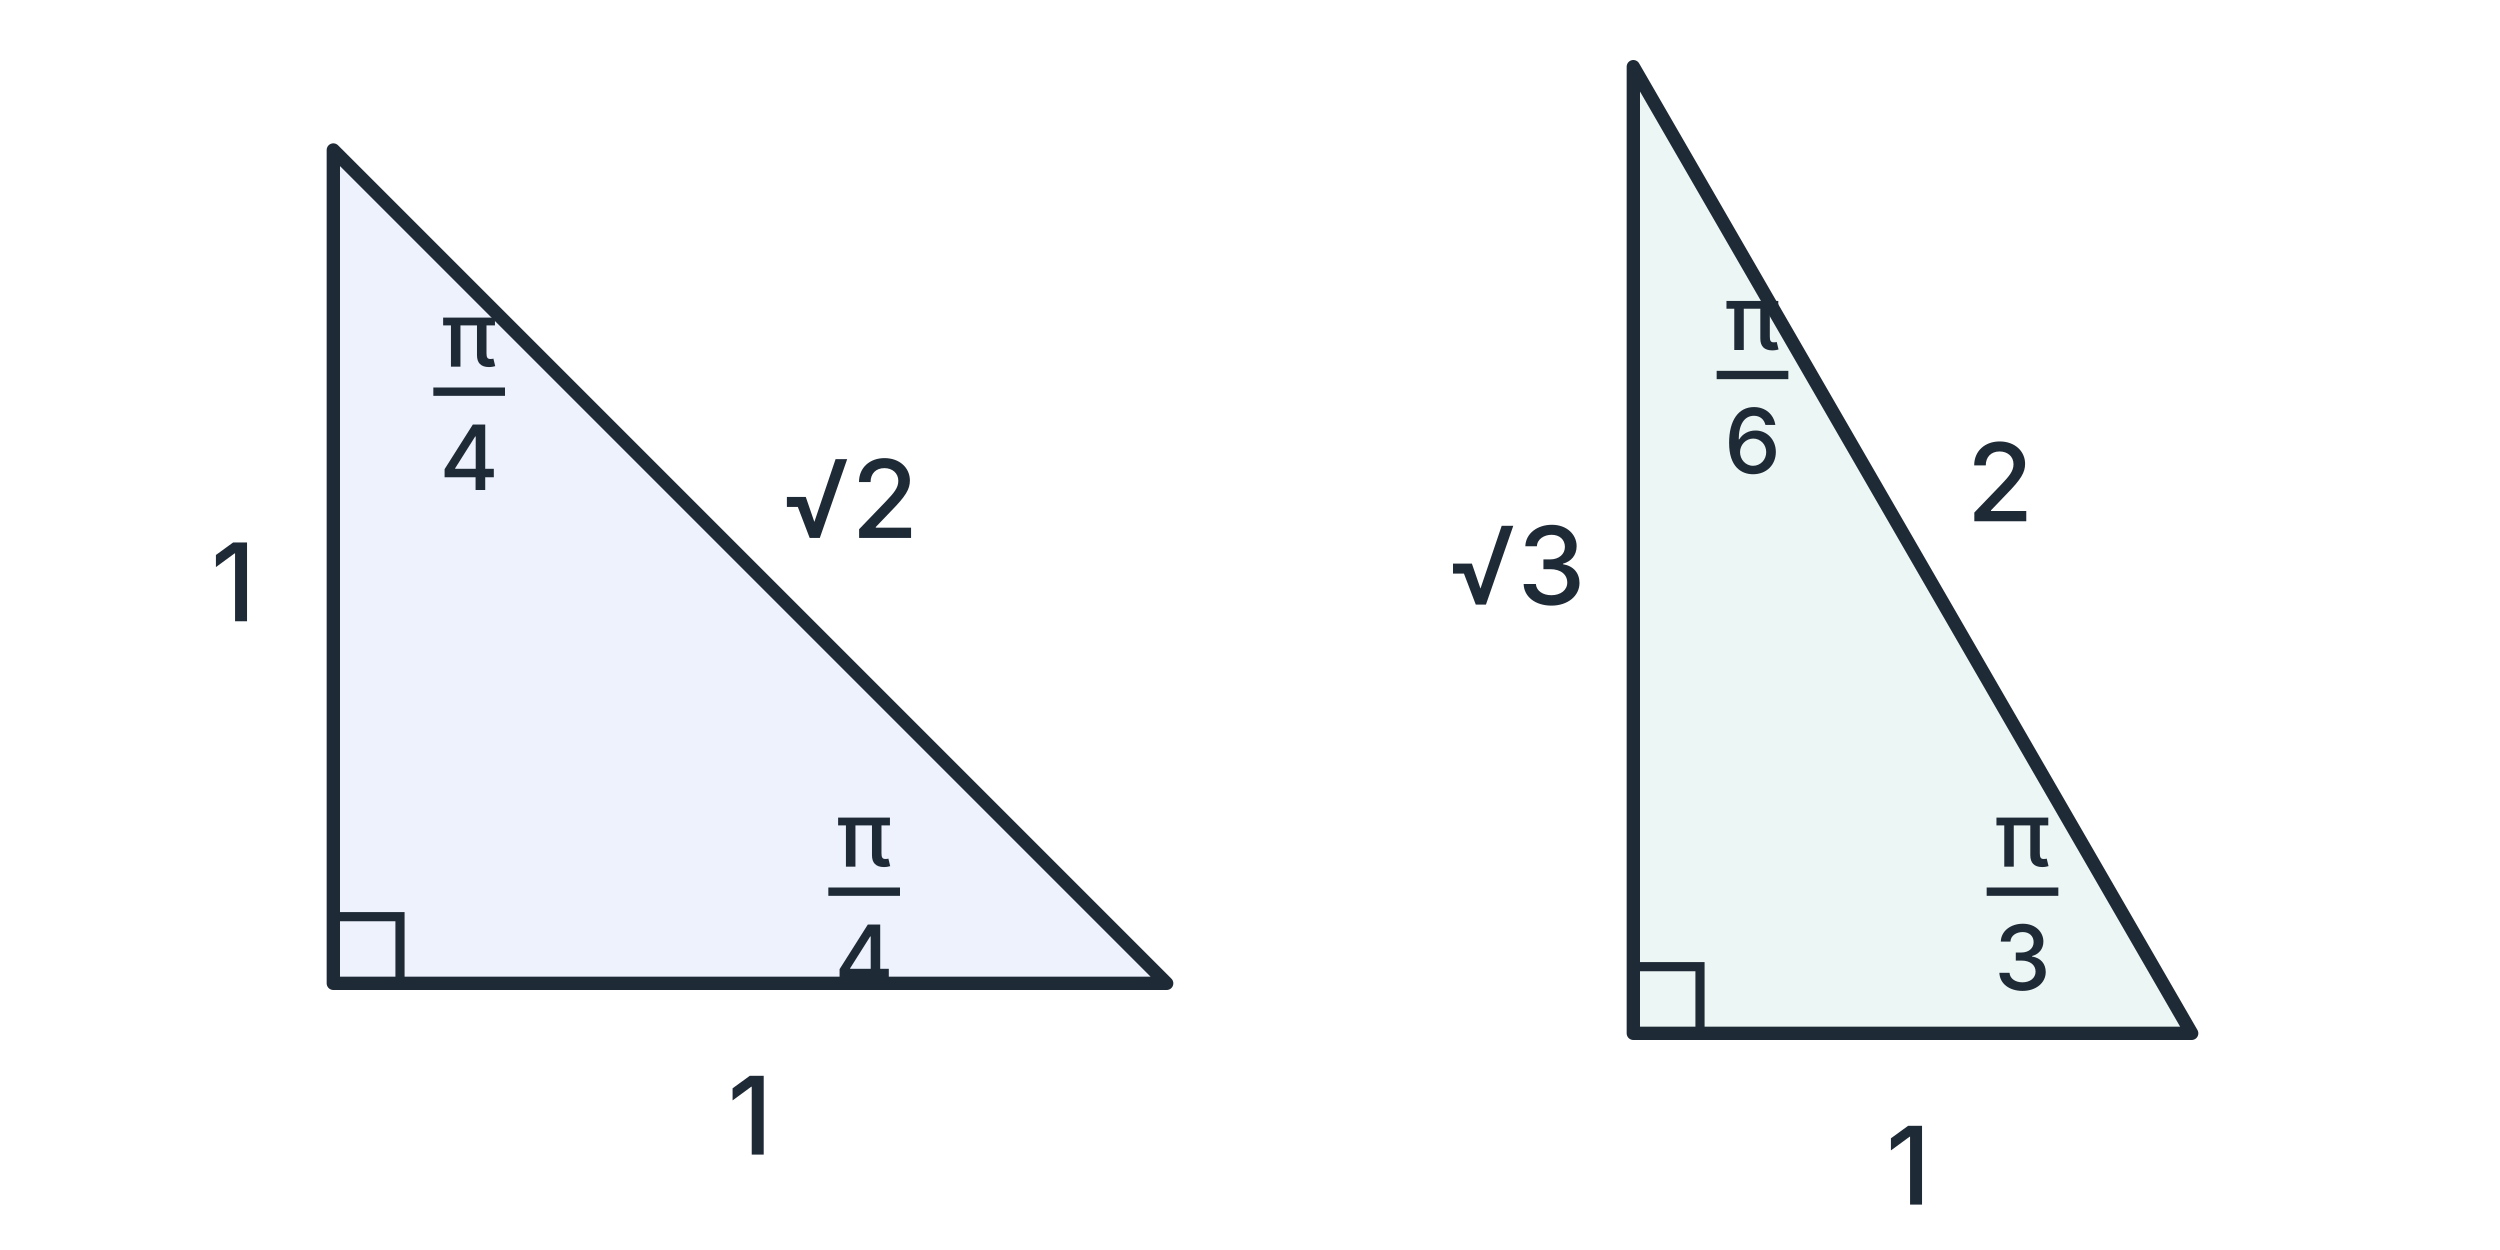
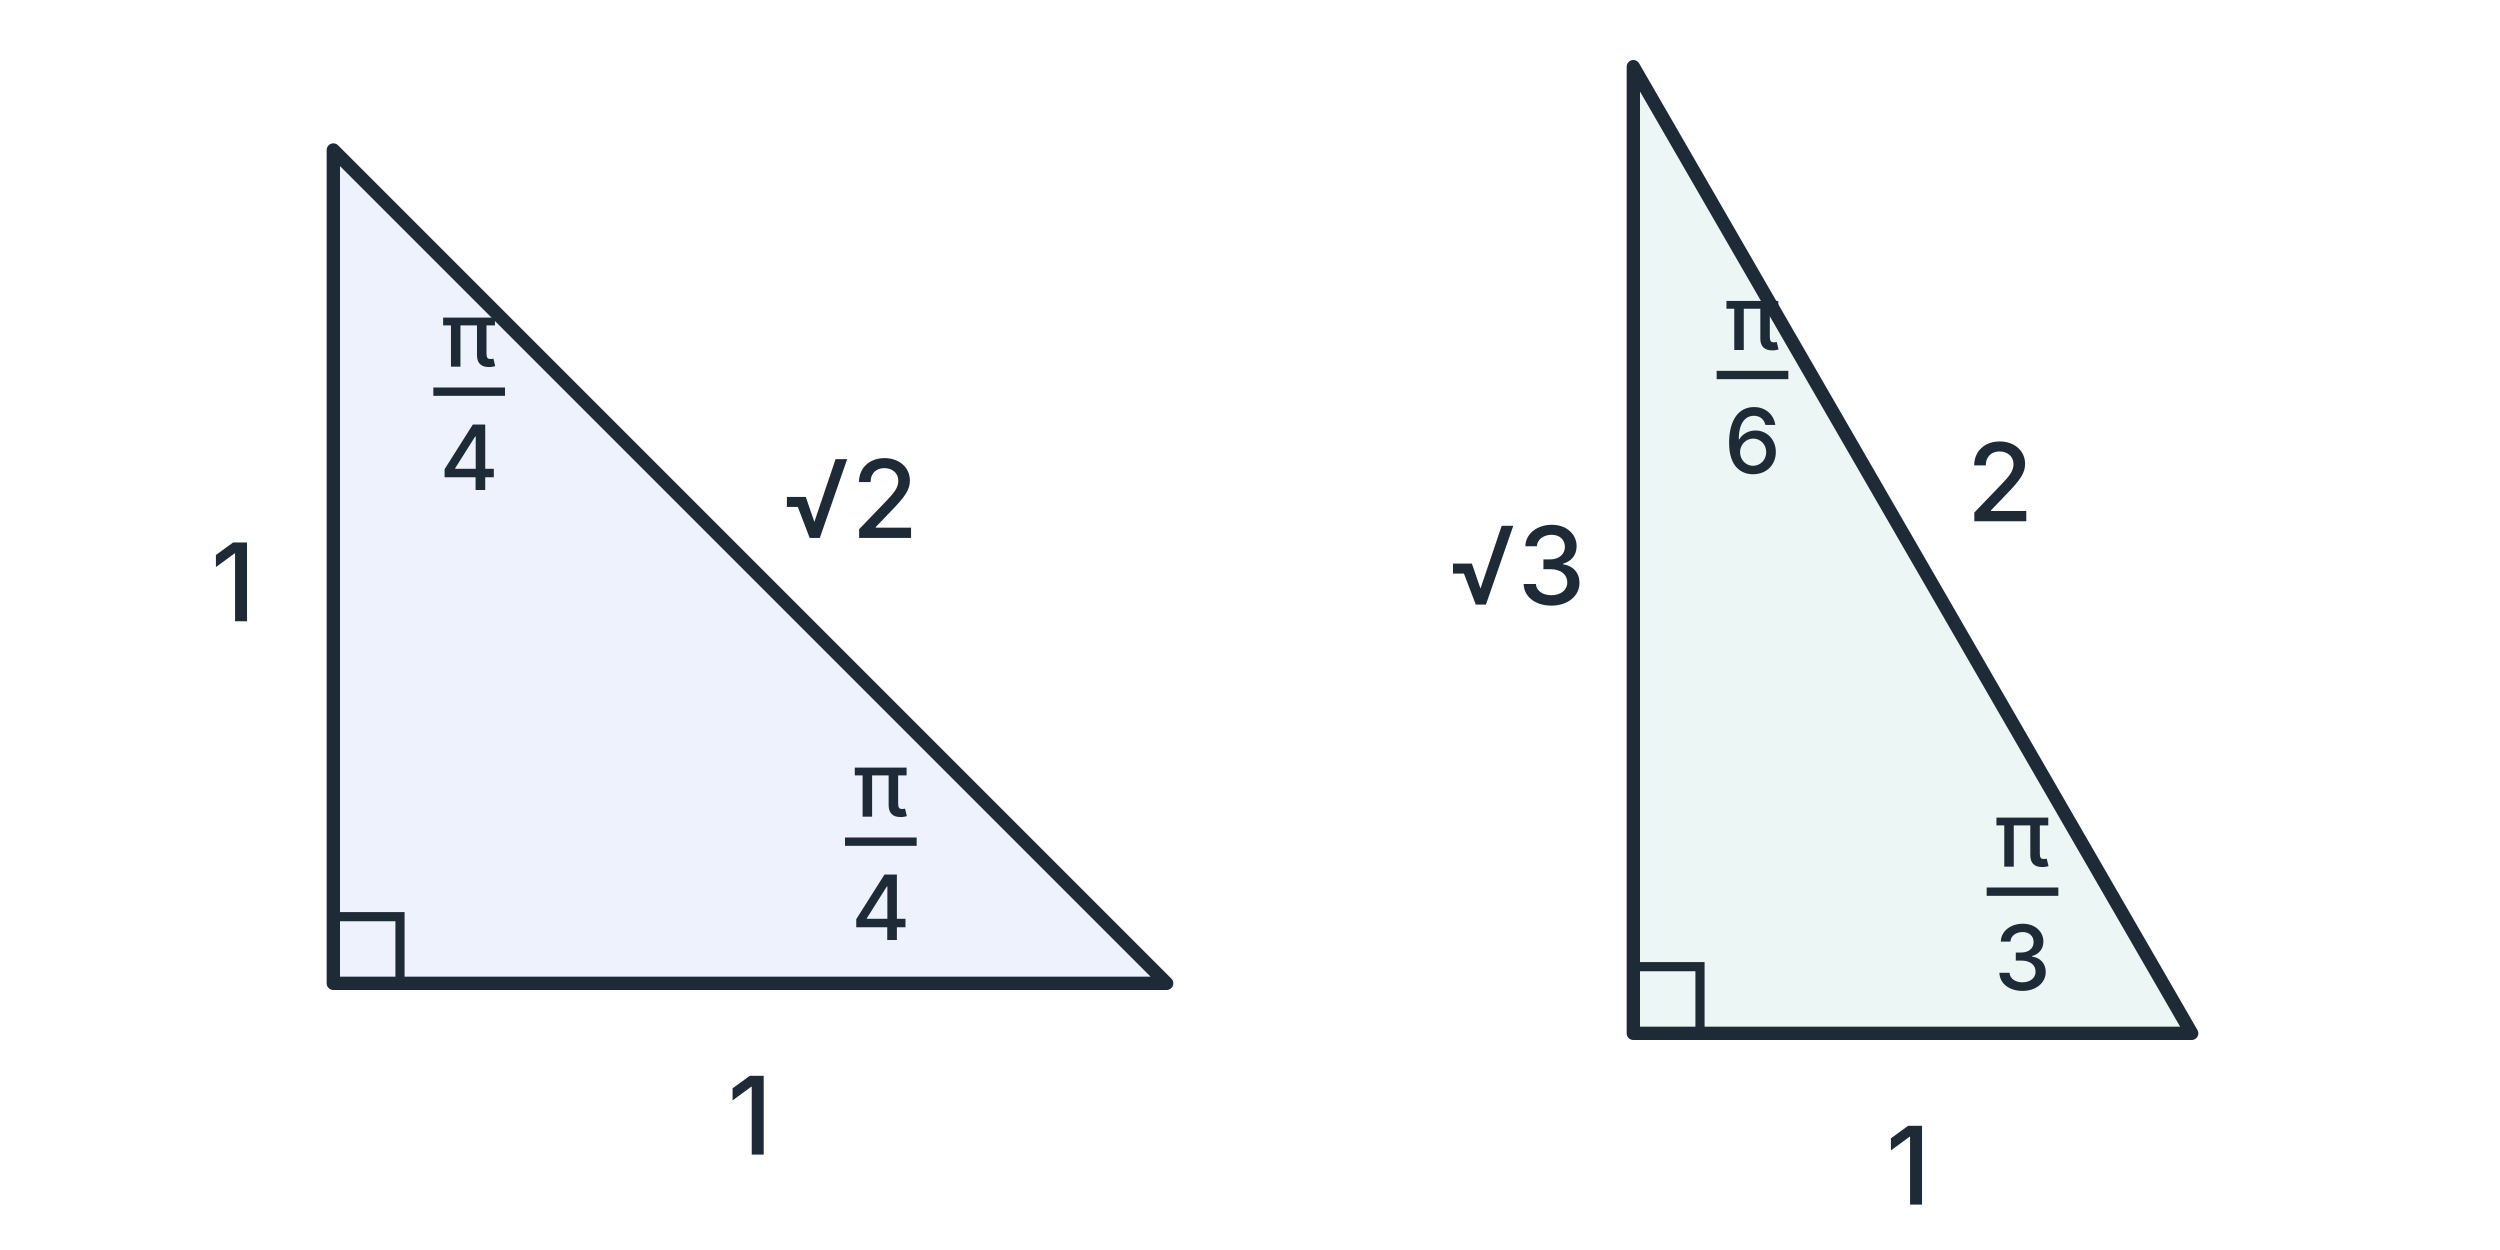
<svg xmlns="http://www.w3.org/2000/svg" viewBox="0 0 300 150" width="300" height="150" font-family="Inter, Arial, sans-serif">
  <polygon points="40.0,18.0 40.0,118.0 140.0,118.0" fill="#2563eb" fill-opacity="0.08" stroke="#1f2a37" stroke-width="1.6" stroke-linejoin="round" />
  <path d="M48.0,118.0 L48.0,110.0 L40.0,110.0" fill="none" stroke="#1f2a37" stroke-width="1.1" />
  <text x="28" y="74.55" text-anchor="middle" font-size="13" fill="#1f2a37" font-weight="500">1</text>
  <text x="90" y="138.55" text-anchor="middle" font-size="13" fill="#1f2a37" font-weight="500">1</text>
  <text x="102" y="64.55" text-anchor="middle" font-size="13" fill="#1f2a37" font-weight="500">√2</text>
  <text x="56.3" y="44" text-anchor="middle" font-size="10.8" fill="#1f2a37" font-weight="500">π</text>
  <line x1="52.0" y1="47" x2="60.6" y2="47" stroke="#1f2a37" stroke-width="1" />
  <text x="56.3" y="58.8" text-anchor="middle" font-size="10.8" fill="#1f2a37" font-weight="500">4</text>
-   <text x="103.7" y="104" text-anchor="middle" font-size="10.8" fill="#1f2a37" font-weight="500">π</text>
-   <line x1="99.4" y1="107" x2="108.0" y2="107" stroke="#1f2a37" stroke-width="1" />
-   <text x="103.7" y="118.8" text-anchor="middle" font-size="10.8" fill="#1f2a37" font-weight="500">4</text>
+   <text x="105.7" y="98" text-anchor="middle" font-size="10.8" fill="#1f2a37" font-weight="500">π</text>
+   <line x1="101.4" y1="101" x2="110.0" y2="101" stroke="#1f2a37" stroke-width="1" />
+   <text x="105.7" y="112.8" text-anchor="middle" font-size="10.8" fill="#1f2a37" font-weight="500">4</text>
  <polygon points="196.0,8.0 196.0,124.0 263.0,124.0" fill="#0d9488" fill-opacity="0.08" stroke="#1f2a37" stroke-width="1.6" stroke-linejoin="round" />
  <path d="M204.0,124.0 L204.0,116.0 L196.0,116.0" fill="none" stroke="#1f2a37" stroke-width="1.1" />
  <text x="182" y="72.55" text-anchor="middle" font-size="13" fill="#1f2a37" font-weight="500">√3</text>
  <text x="229" y="144.55" text-anchor="middle" font-size="13" fill="#1f2a37" font-weight="500">1</text>
  <text x="240" y="62.55" text-anchor="middle" font-size="13" fill="#1f2a37" font-weight="500">2</text>
  <text x="210.3" y="42" text-anchor="middle" font-size="10.8" fill="#1f2a37" font-weight="500">π</text>
  <line x1="206.0" y1="45" x2="214.6" y2="45" stroke="#1f2a37" stroke-width="1" />
  <text x="210.3" y="56.8" text-anchor="middle" font-size="10.8" fill="#1f2a37" font-weight="500">6</text>
  <text x="242.7" y="104" text-anchor="middle" font-size="10.8" fill="#1f2a37" font-weight="500">π</text>
  <line x1="238.4" y1="107" x2="247.0" y2="107" stroke="#1f2a37" stroke-width="1" />
  <text x="242.7" y="118.8" text-anchor="middle" font-size="10.8" fill="#1f2a37" font-weight="500">3</text>
</svg>
